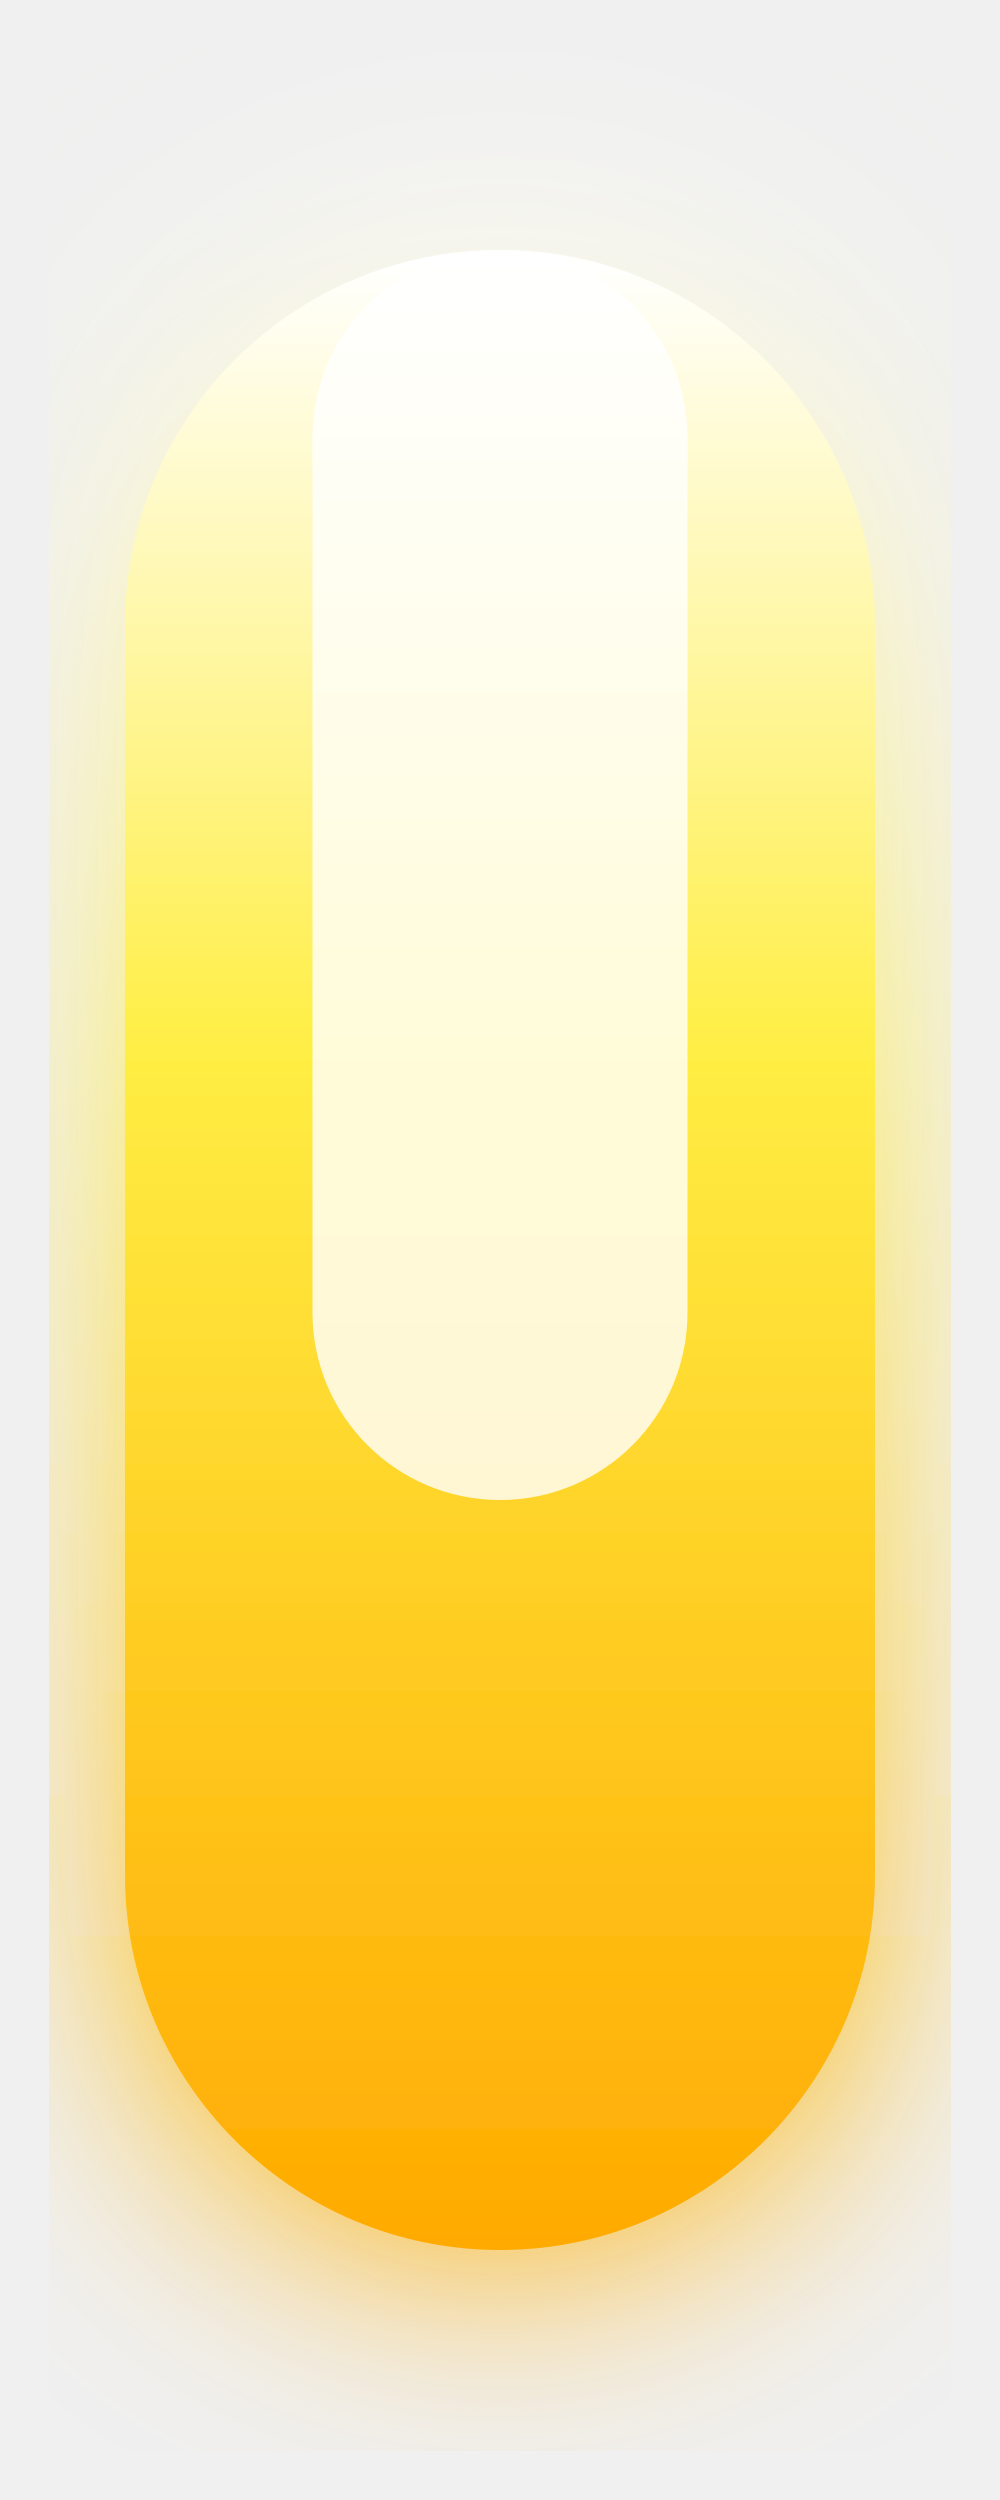
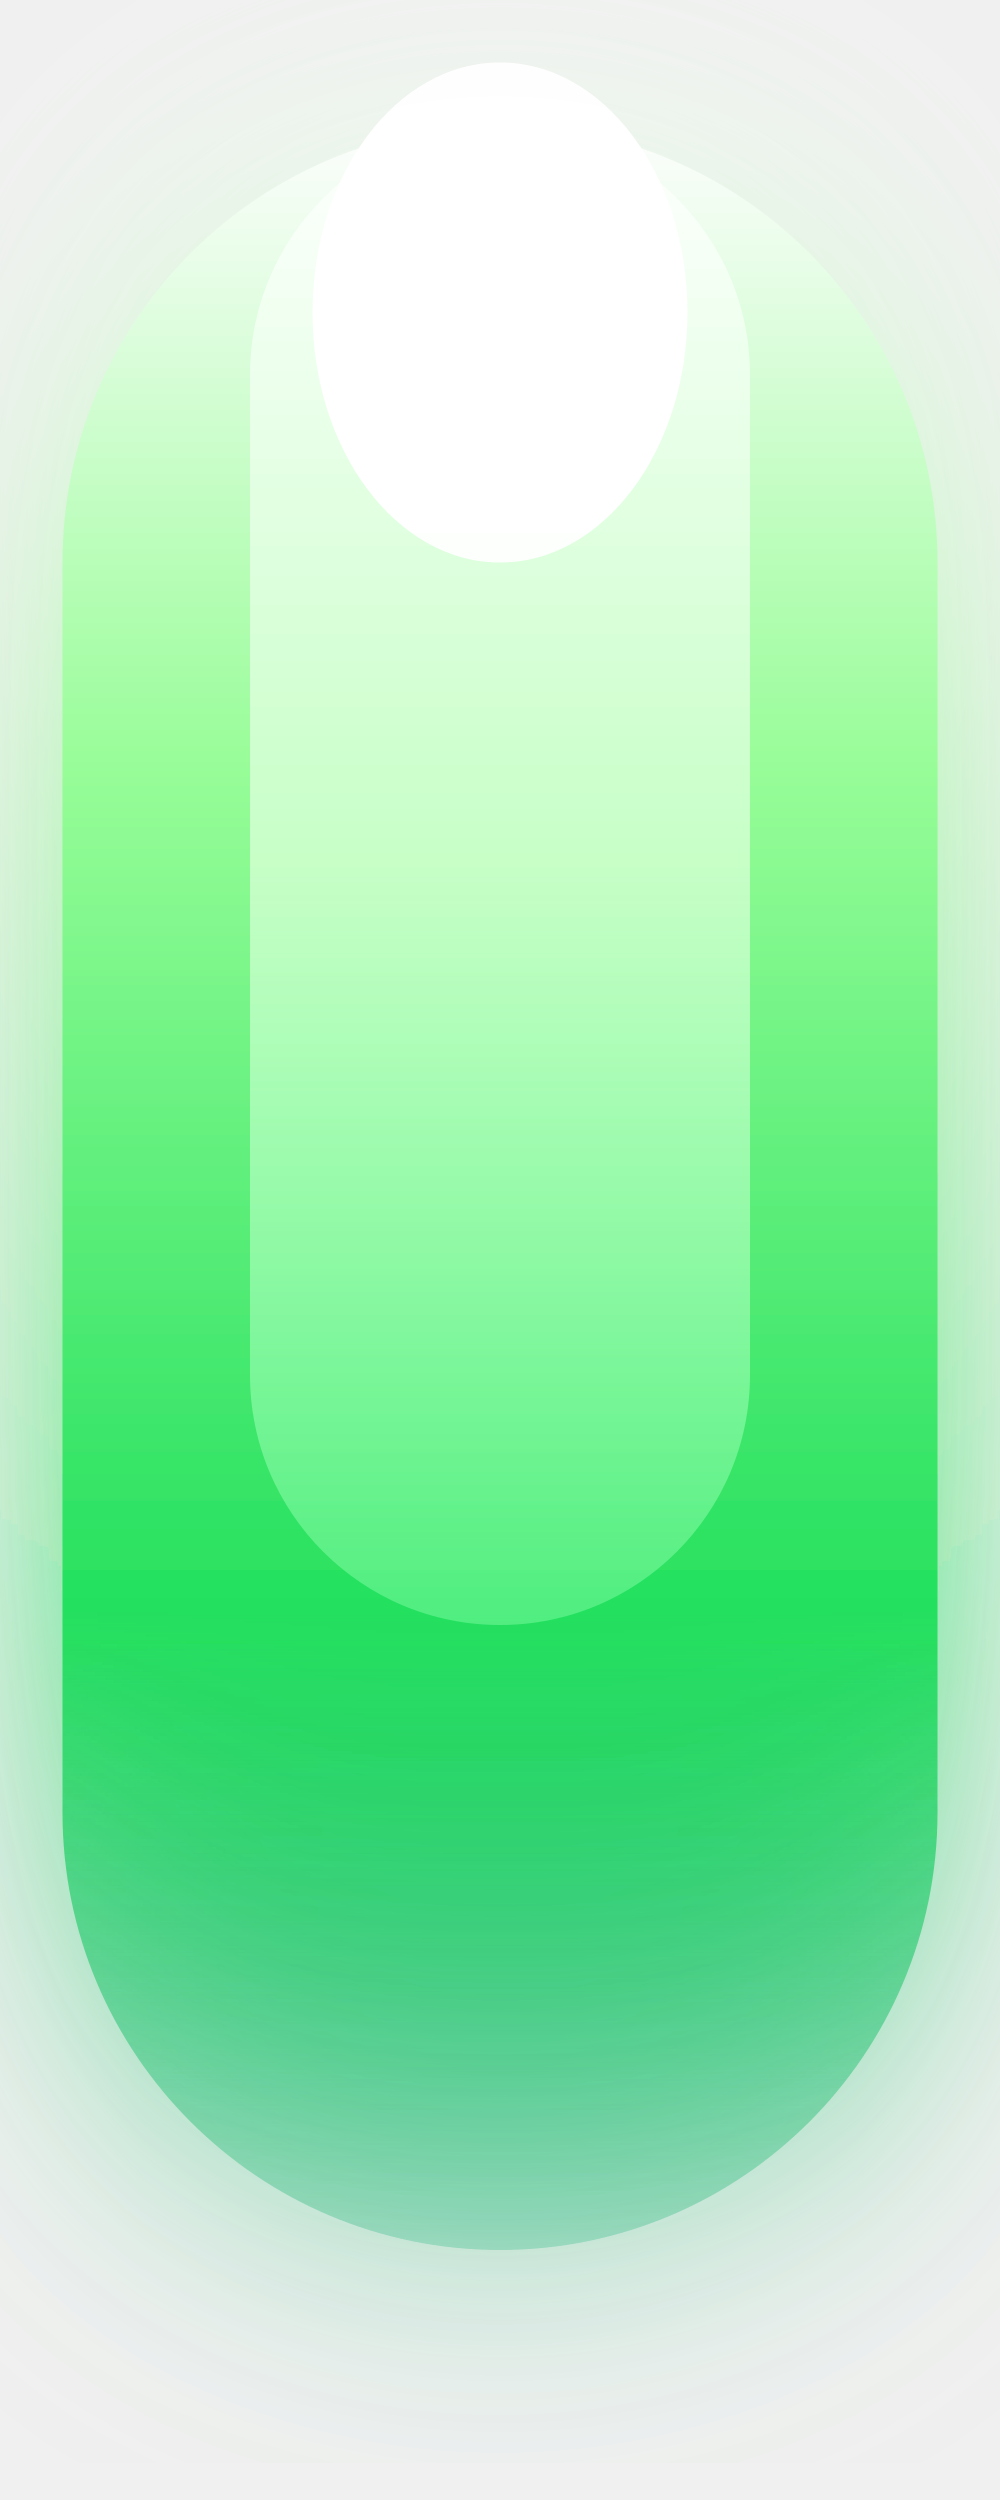
<svg xmlns="http://www.w3.org/2000/svg" viewBox="0 0 8 20">
  <defs>
-     <linearGradient id="bl" x1="0" y1="0" x2="0" y2="1">
+     <linearGradient id="bpBolt" x1="0" y1="0" x2="0" y2="1">
      <stop offset="0%" stop-color="#FFFFFF" />
-       <stop offset="40%" stop-color="#FFEE44" />
-       <stop offset="100%" stop-color="#FFAA00" />
+       <stop offset="30%" stop-color="#88FF88" />
+       <stop offset="70%" stop-color="#00DD44" />
+       <stop offset="100%" stop-color="#00AA66" stop-opacity="0.3" />
    </linearGradient>
-     <filter id="glow">
-       <feGaussianBlur stdDeviation="1" result="blur" />
+     <linearGradient id="bpCore" x1="0" y1="0" x2="0" y2="1">
+       <stop offset="0%" stop-color="#FFFFFF" />
+       <stop offset="50%" stop-color="#CCFFCC" />
+       <stop offset="100%" stop-color="#88FFAA" stop-opacity="0.5" />
+     </linearGradient>
+     <filter id="bpGlow">
+       <feGaussianBlur stdDeviation="1.2" result="blur" />
      <feMerge>
        <feMergeNode in="blur" />
        <feMergeNode in="SourceGraphic" />
      </feMerge>
    </filter>
  </defs>
-   <rect x="1" y="2" width="6" height="16" rx="3" fill="url(#bl)" filter="url(#glow)" />
-   <rect x="2.5" y="2" width="3" height="10" rx="1.5" fill="#FFFFFF" opacity="0.8" />
+   <rect x="0.5" y="1" width="7" height="17" rx="3.5" fill="url(#bpBolt)" filter="url(#bpGlow)" opacity="0.85" />
+   <rect x="2" y="1" width="4" height="12" rx="2" fill="url(#bpCore)" opacity="0.9" />
+   <ellipse cx="4" cy="2.5" rx="1.5" ry="2" fill="#FFFFFF" opacity="0.95" />
</svg>
